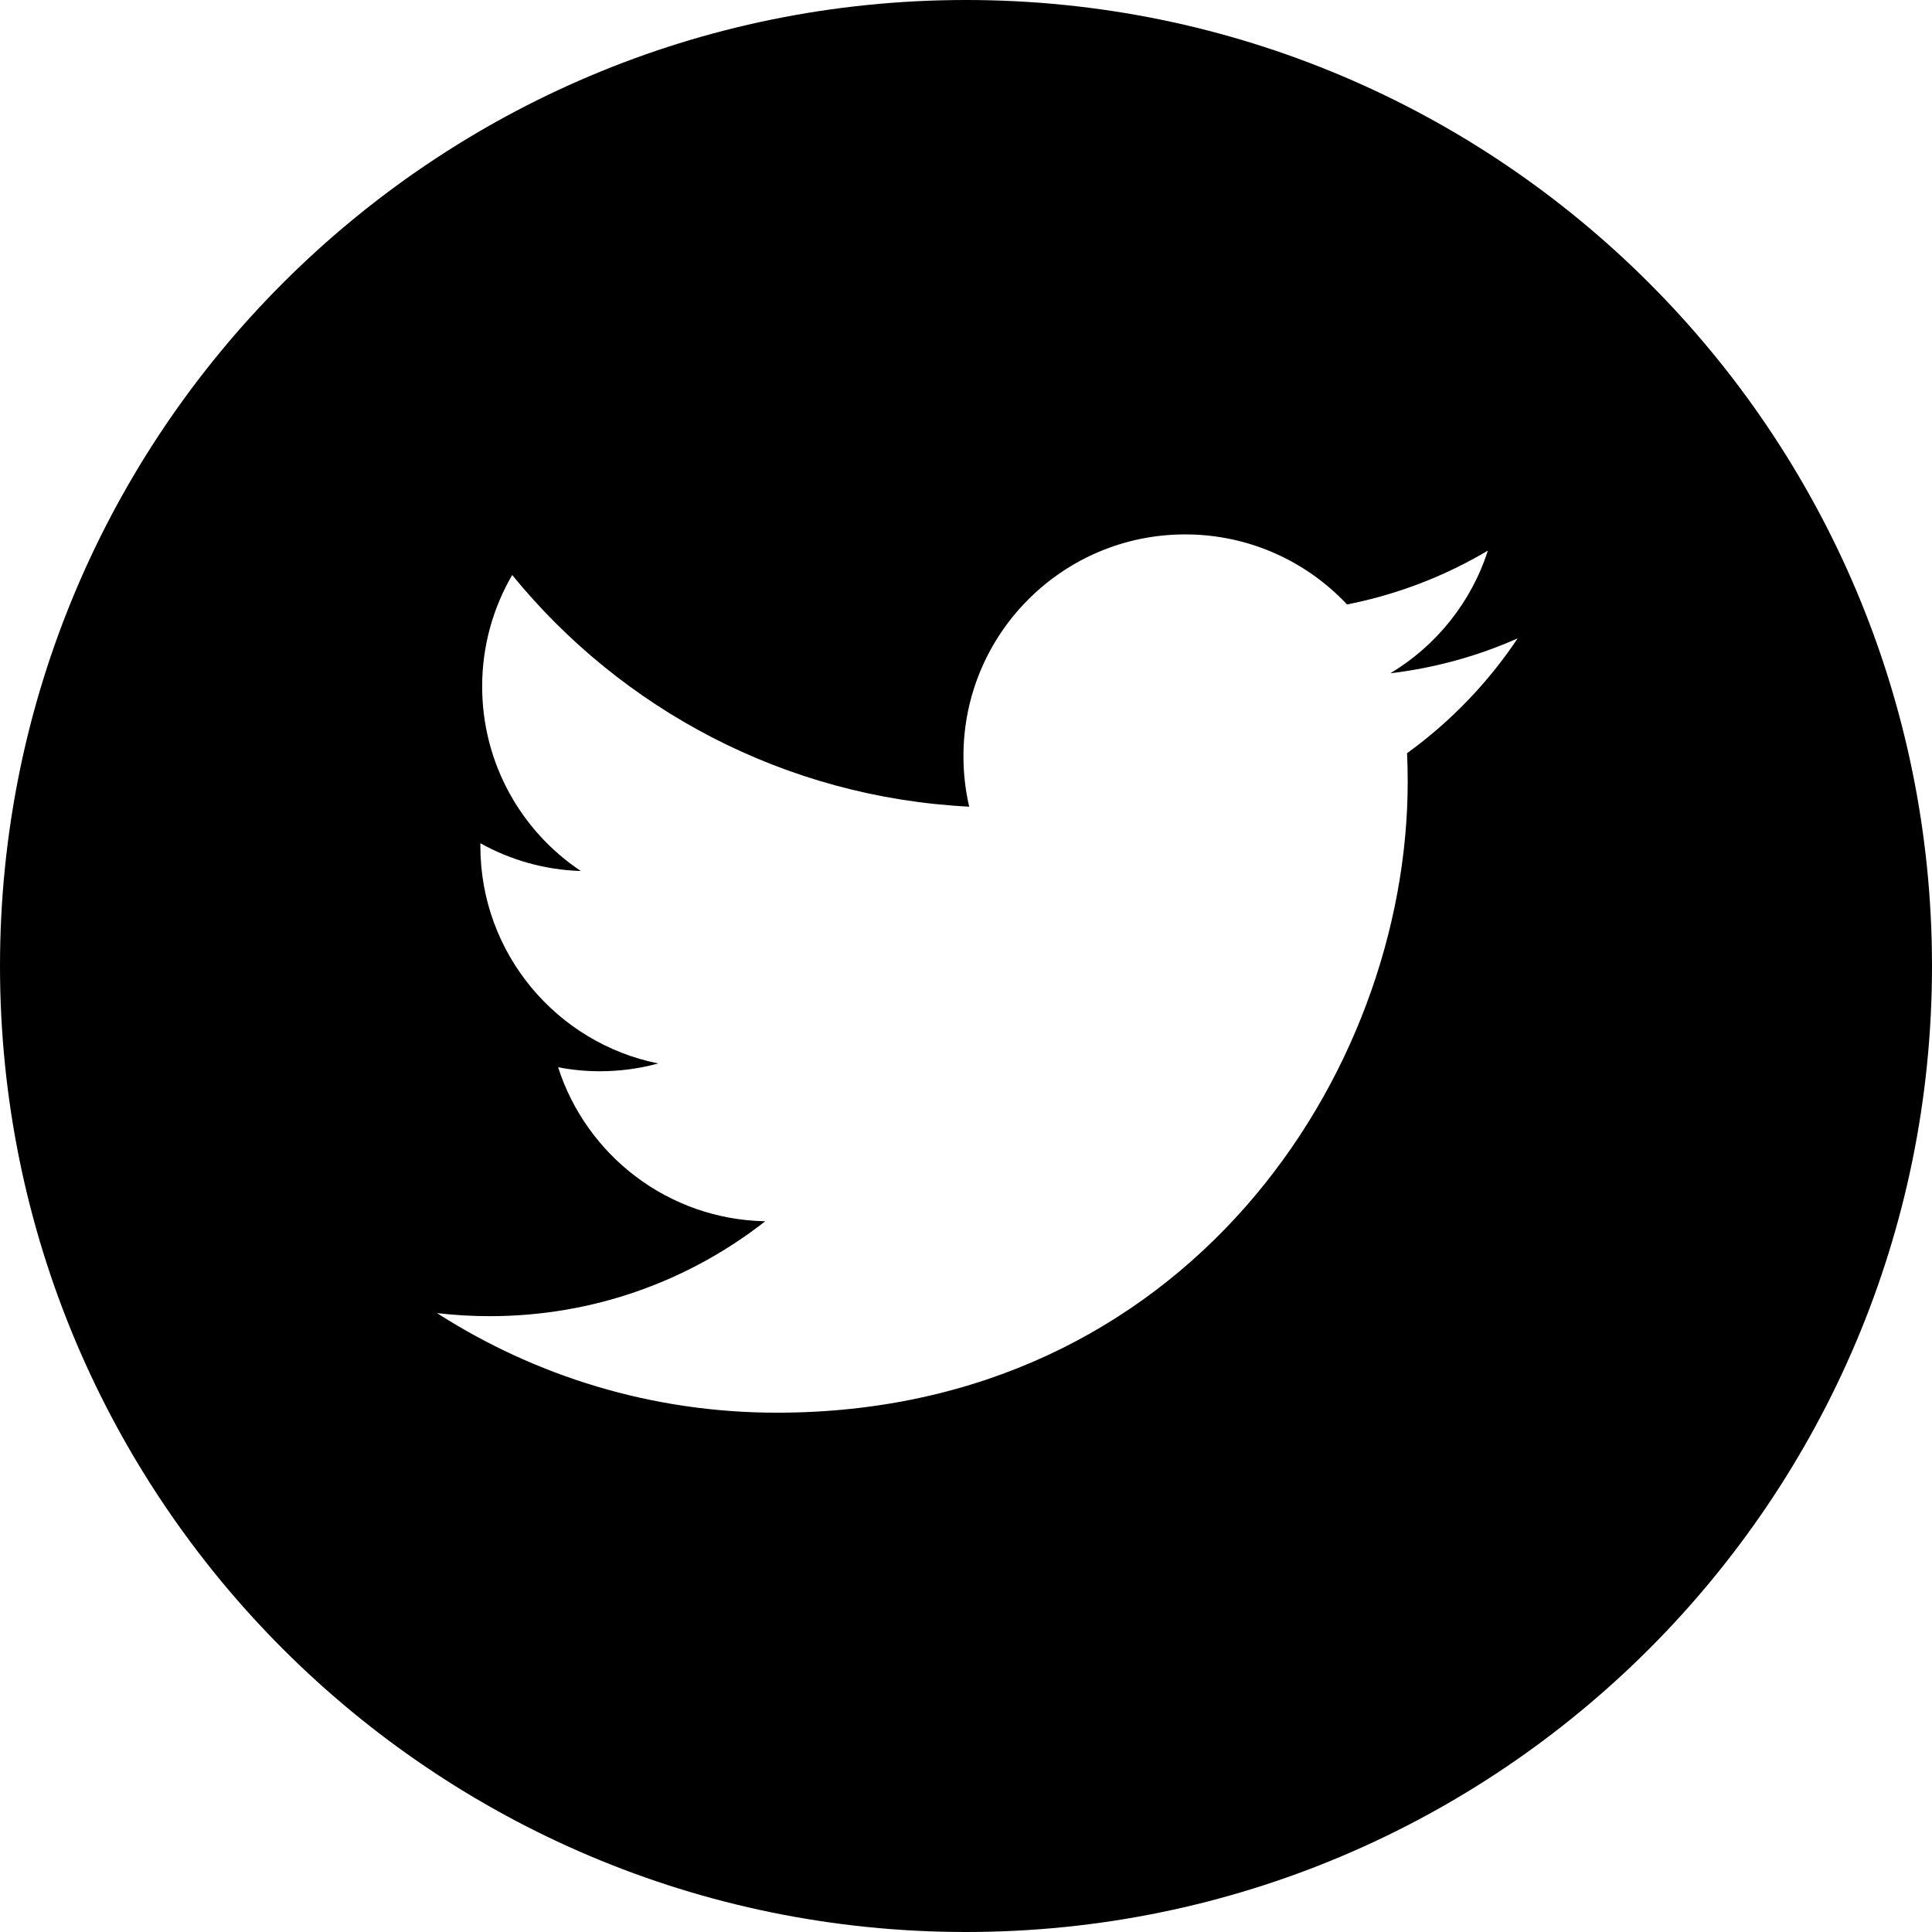
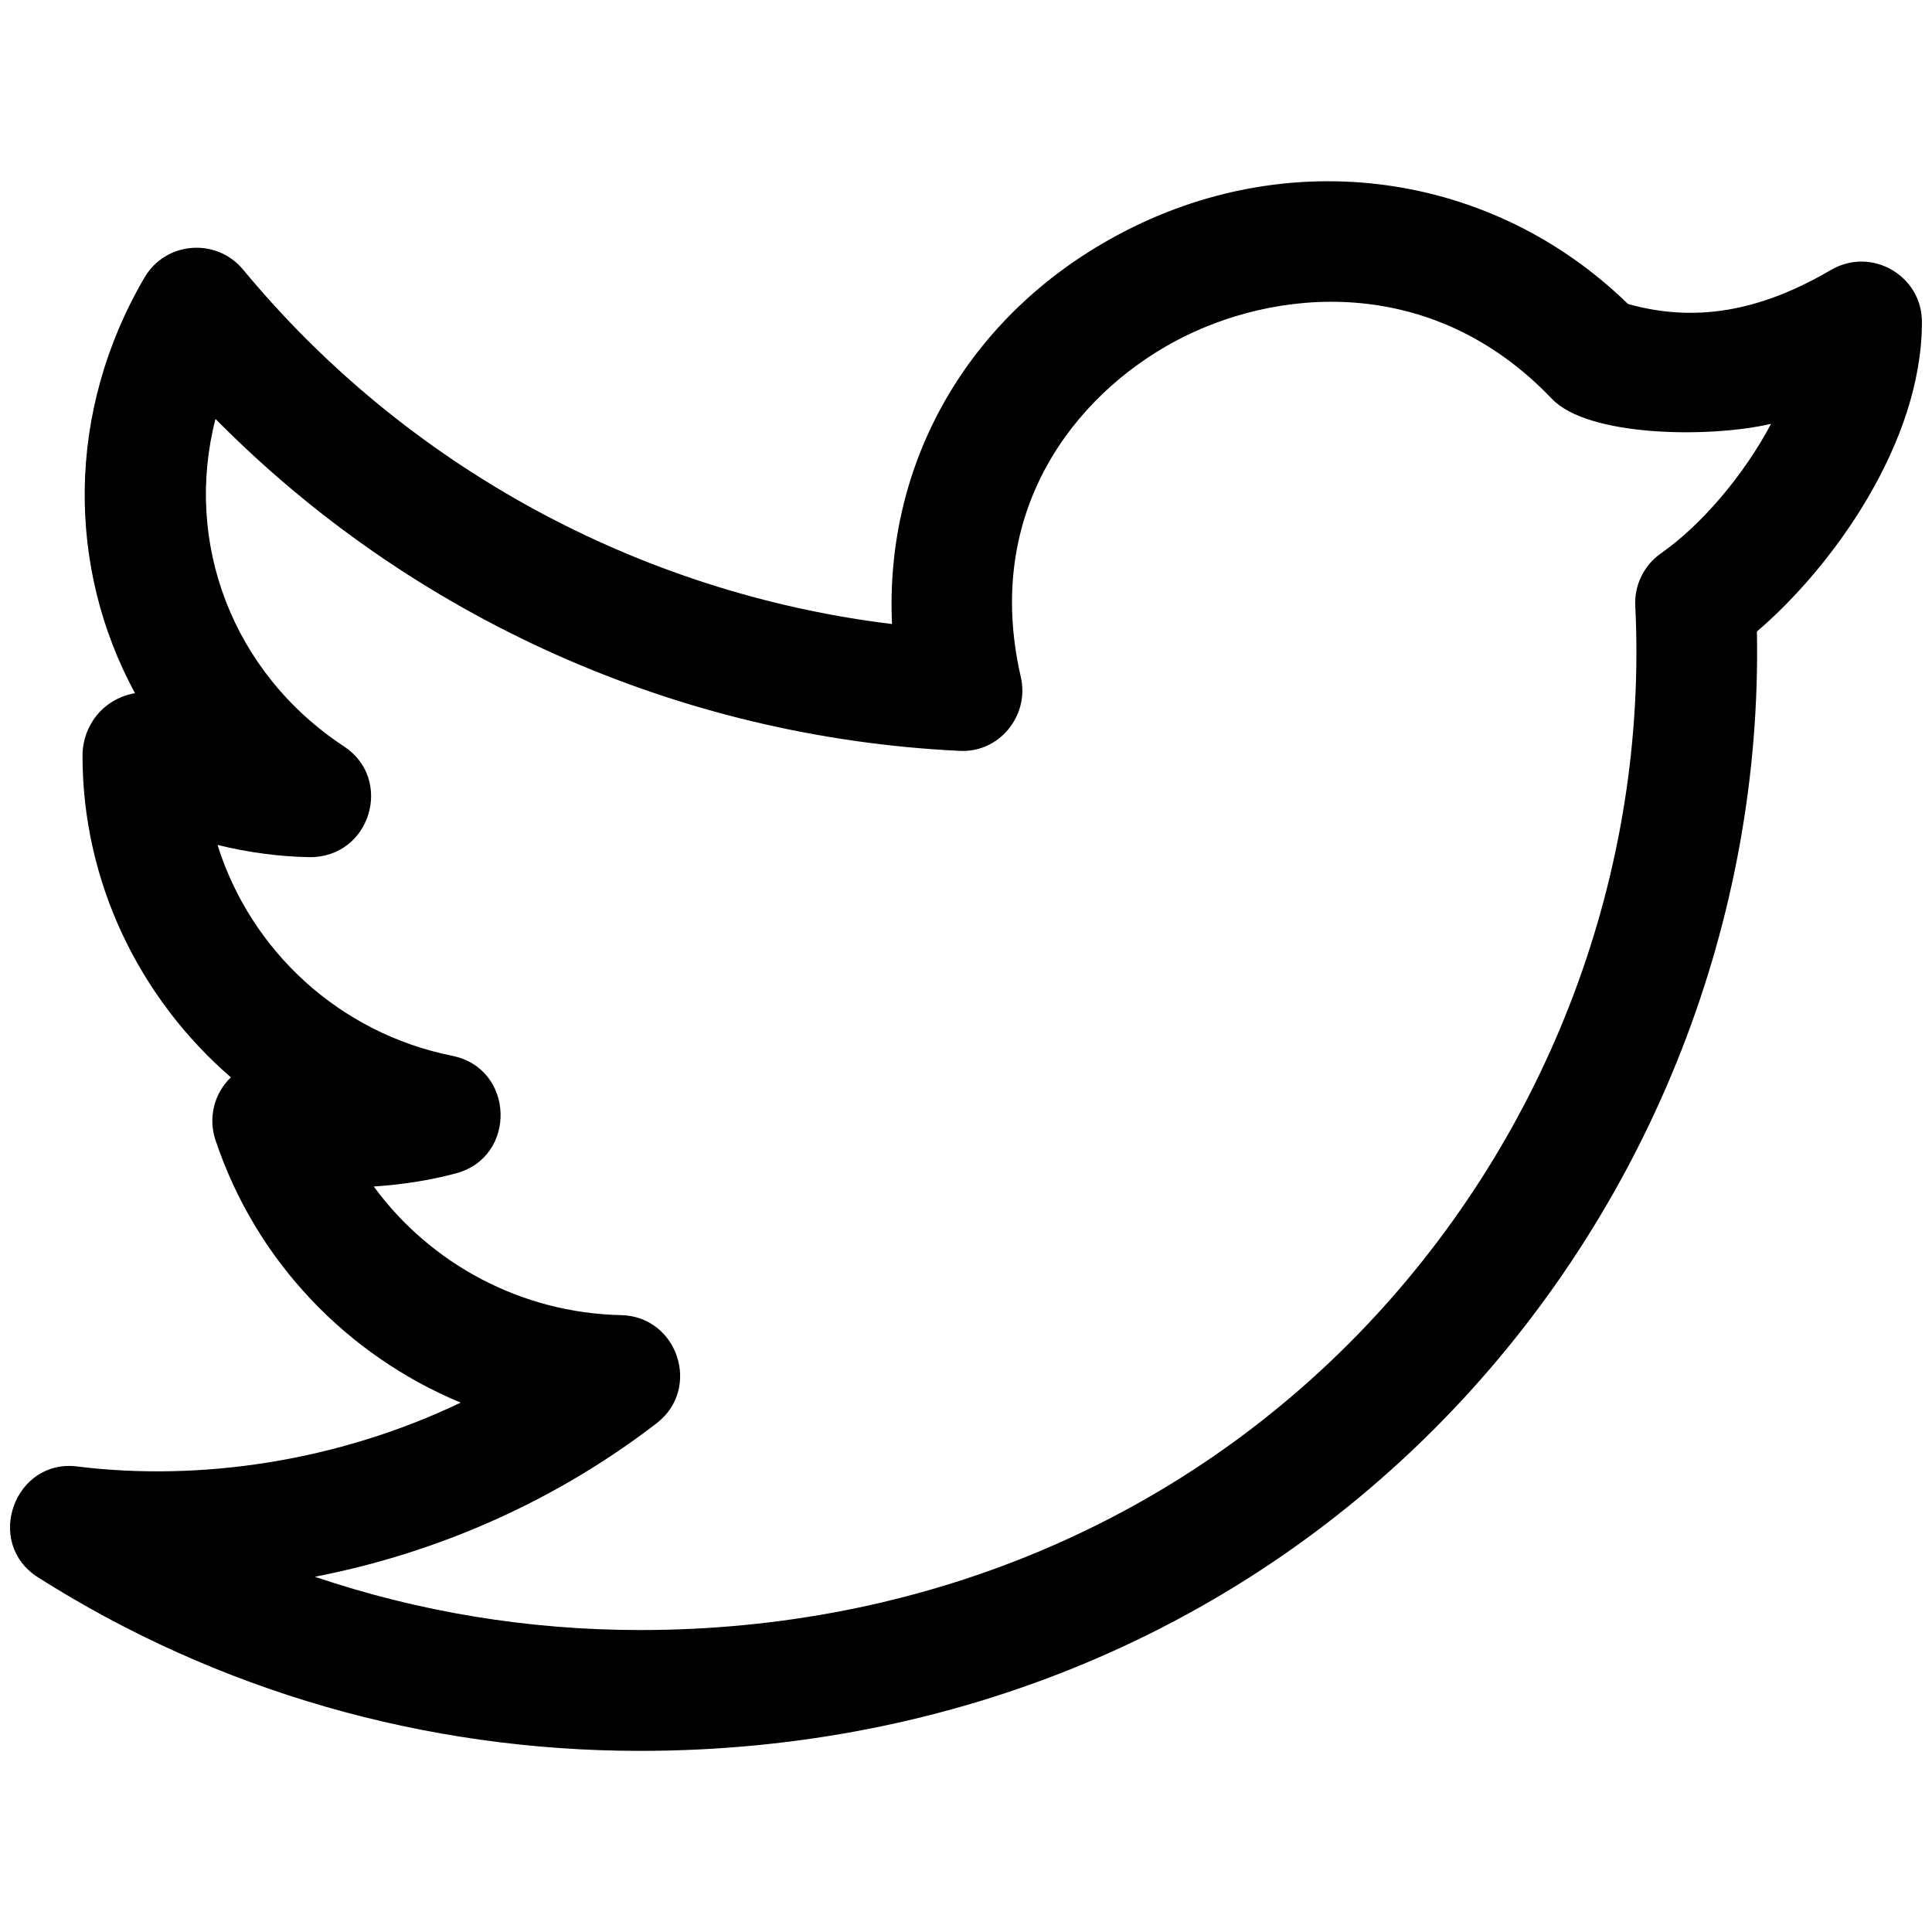
- <svg xmlns="http://www.w3.org/2000/svg" height="512pt" viewBox="0 0 512 512" width="512pt">
-   <path d="m256 0c-141.363 0-256 114.637-256 256s114.637 256 256 256 256-114.637 256-256-114.637-256-256-256zm116.887 199.602c.113 2.52.168 5.051.168 7.594 0 77.645-59.102 167.18-167.184 167.184h.004-.004c-33.184 0-64.062-9.727-90.066-26.395 4.598.543 9.277.812 14.016.812 27.531 0 52.867-9.391 72.98-25.152-25.723-.477-47.41-17.465-54.895-40.812 3.582.688 7.266 1.062 11.043 1.062 5.363 0 10.559-.723 15.496-2.07-26.887-5.383-47.141-29.145-47.141-57.598 0-.266 0-.504.008-.75 7.918 4.402 16.973 7.051 26.613 7.348-15.777-10.527-26.148-28.523-26.148-48.91 0-10.766 2.91-20.852 7.957-29.535 28.977 35.555 72.281 58.938 121.117 61.395-1.008-4.305-1.527-8.789-1.527-13.398 0-32.438 26.316-58.754 58.766-58.754 16.902 0 32.168 7.145 42.891 18.566 13.387-2.641 25.957-7.531 37.312-14.262-4.395 13.715-13.707 25.223-25.84 32.5 11.887-1.422 23.215-4.574 33.742-9.254-7.863 11.785-17.836 22.137-29.309 30.43zm0 0" />
+ <svg xmlns="http://www.w3.org/2000/svg" id="regular" enable-background="new 0 0 24 24" height="512" viewBox="0 0 24 24" width="512">
+   <path d="m.473 19.595c2.222 1.41 4.808 2.155 7.478 2.155 3.91 0 7.493-1.502 10.09-4.229 2.485-2.61 3.852-6.117 3.784-9.676.942-.806 2.05-2.345 2.05-3.845 0-.575-.624-.94-1.13-.647-.885.52-1.692.656-2.522.423-1.695-1.652-4.218-2-6.344-.854-1.858 1-2.891 2.83-2.798 4.83-3.139-.383-6.039-1.957-8.061-4.403-.332-.399-.962-.352-1.226.1-.974 1.668-.964 3.601-.117 5.162-.403.071-.652.41-.652.777 0 1.569.706 3.011 1.843 3.995-.212.204-.282.507-.192.777.5 1.502 1.632 2.676 3.047 3.264-1.539.735-3.241.98-4.756.794-.784-.106-1.171.948-.494 1.377zm7.683-1.914c.561-.431.263-1.329-.441-1.344-1.24-.026-2.369-.637-3.072-1.598.339-.022.69-.074 1.024-.164.761-.206.725-1.304-.048-1.459-1.403-.282-2.504-1.304-2.917-2.62.377.093.761.145 1.144.152.759.004 1.046-.969.427-1.376-1.395-.919-1.99-2.542-1.596-4.068 2.436 2.468 5.741 3.955 9.237 4.123.501.031.877-.44.767-.917-.475-2.059.675-3.502 1.91-4.167 1.222-.66 3.184-.866 4.688.712.447.471 1.955.489 2.722.31-.344.648-.873 1.263-1.368 1.609-.211.148-.332.394-.319.651.161 3.285-1.063 6.551-3.358 8.96-2.312 2.427-5.509 3.764-9.004 3.764-1.39 0-2.753-.226-4.041-.662 1.54-.298 3.003-.95 4.245-1.906z" />
</svg>
